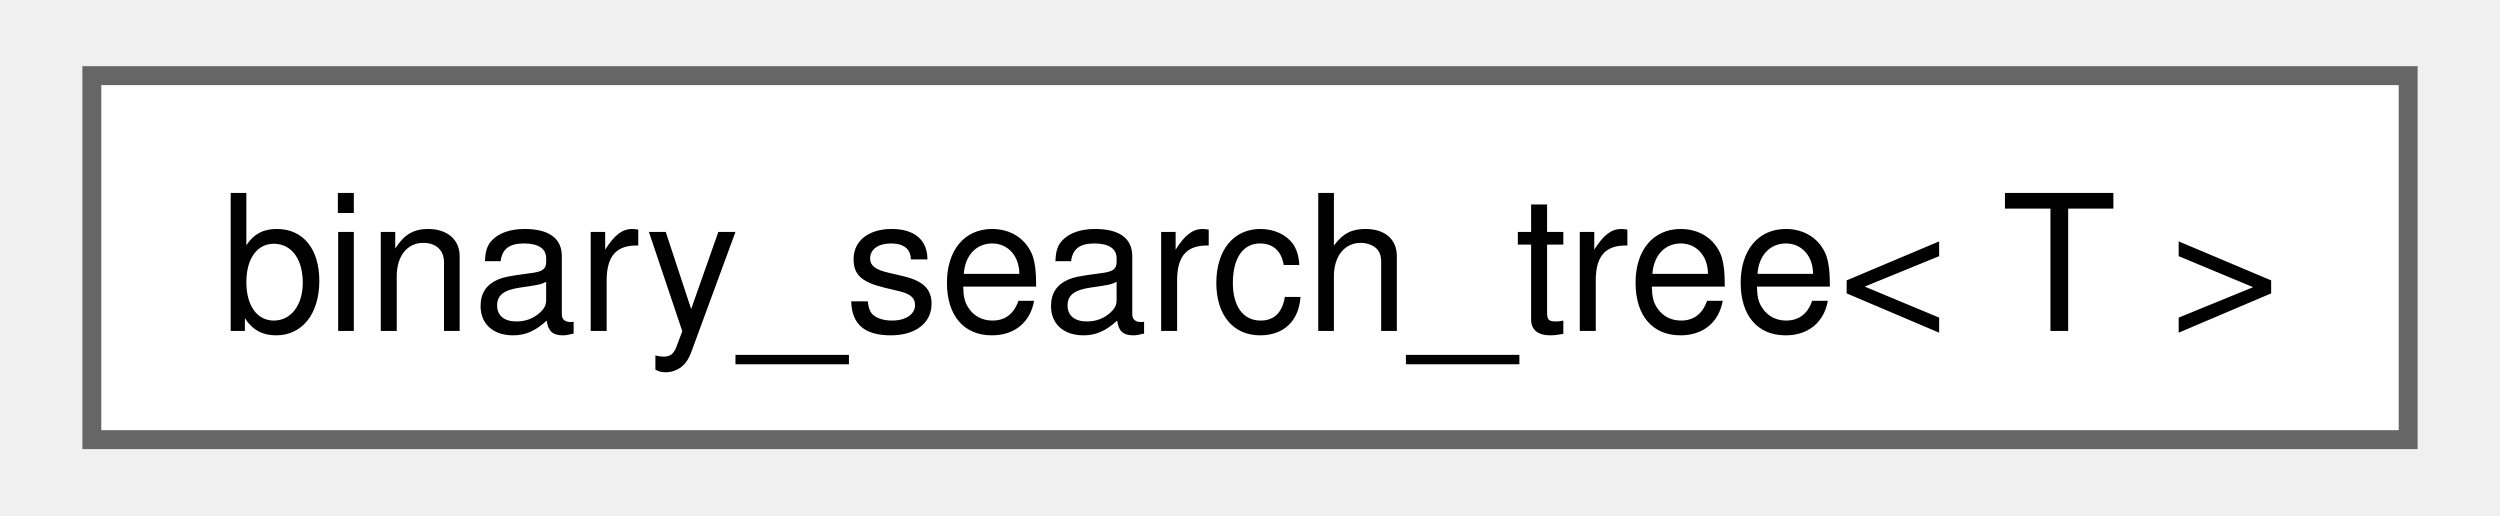
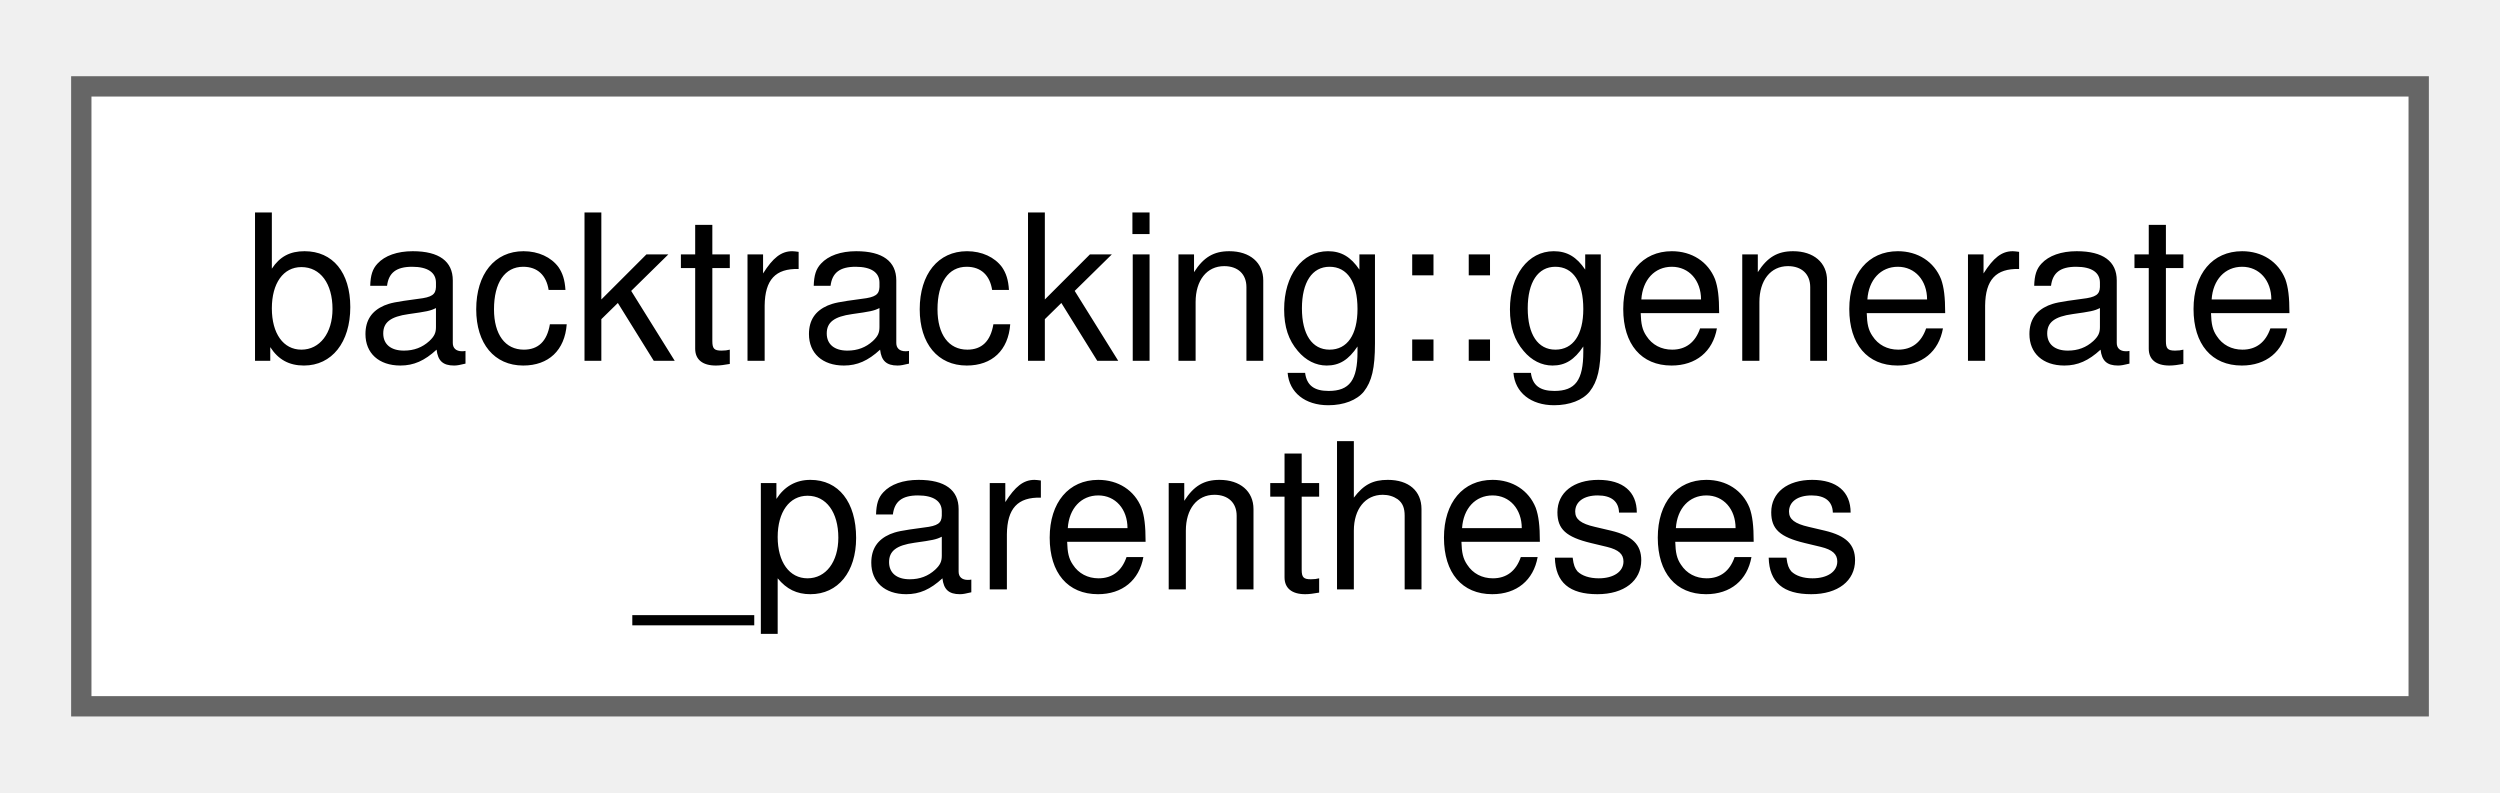
- <svg xmlns="http://www.w3.org/2000/svg" xmlns:xlink="http://www.w3.org/1999/xlink" width="131pt" height="27pt" viewBox="0.00 0.00 130.50 27.25">
-   <g id="graph0" class="graph" transform="scale(1 1) rotate(0) translate(4 23.25)">
+ <svg xmlns="http://www.w3.org/2000/svg" xmlns:xlink="http://www.w3.org/1999/xlink" width="123pt" height="39pt" viewBox="0.00 0.00 123.00 38.50">
+   <g id="graph0" class="graph" transform="scale(1 1) rotate(0) translate(4 34.5)">
    <g id="node1" class="node">
      <g id="a_node1">
-         <a xlink:href="d9/dde/classbinary__search__tree.html" target="_top" xlink:title="The Binary Search Tree class.">
-           <polygon fill="white" stroke="#666666" points="122.5,-19.25 0,-19.25 0,0 122.5,0 122.5,-19.25" />
-           <text text-anchor="middle" x="61.25" y="-5.75" font-family="Helvetica,sans-Serif" font-size="10.00">binary_search_tree&lt; T &gt;</text>
+         <a xlink:href="df/de5/classbacktracking_1_1generate__parentheses.html" target="_top" xlink:title="generate_parentheses class">
+           <polygon fill="white" stroke="#666666" points="115,-30.5 0,-30.5 0,0 115,0 115,-30.5" />
+           <text text-anchor="start" x="8" y="-17" font-family="Helvetica,sans-Serif" font-size="10.00">backtracking::generate</text>
+           <text text-anchor="middle" x="57.5" y="-5.75" font-family="Helvetica,sans-Serif" font-size="10.00">_parentheses</text>
        </a>
      </g>
    </g>
  </g>
</svg>
